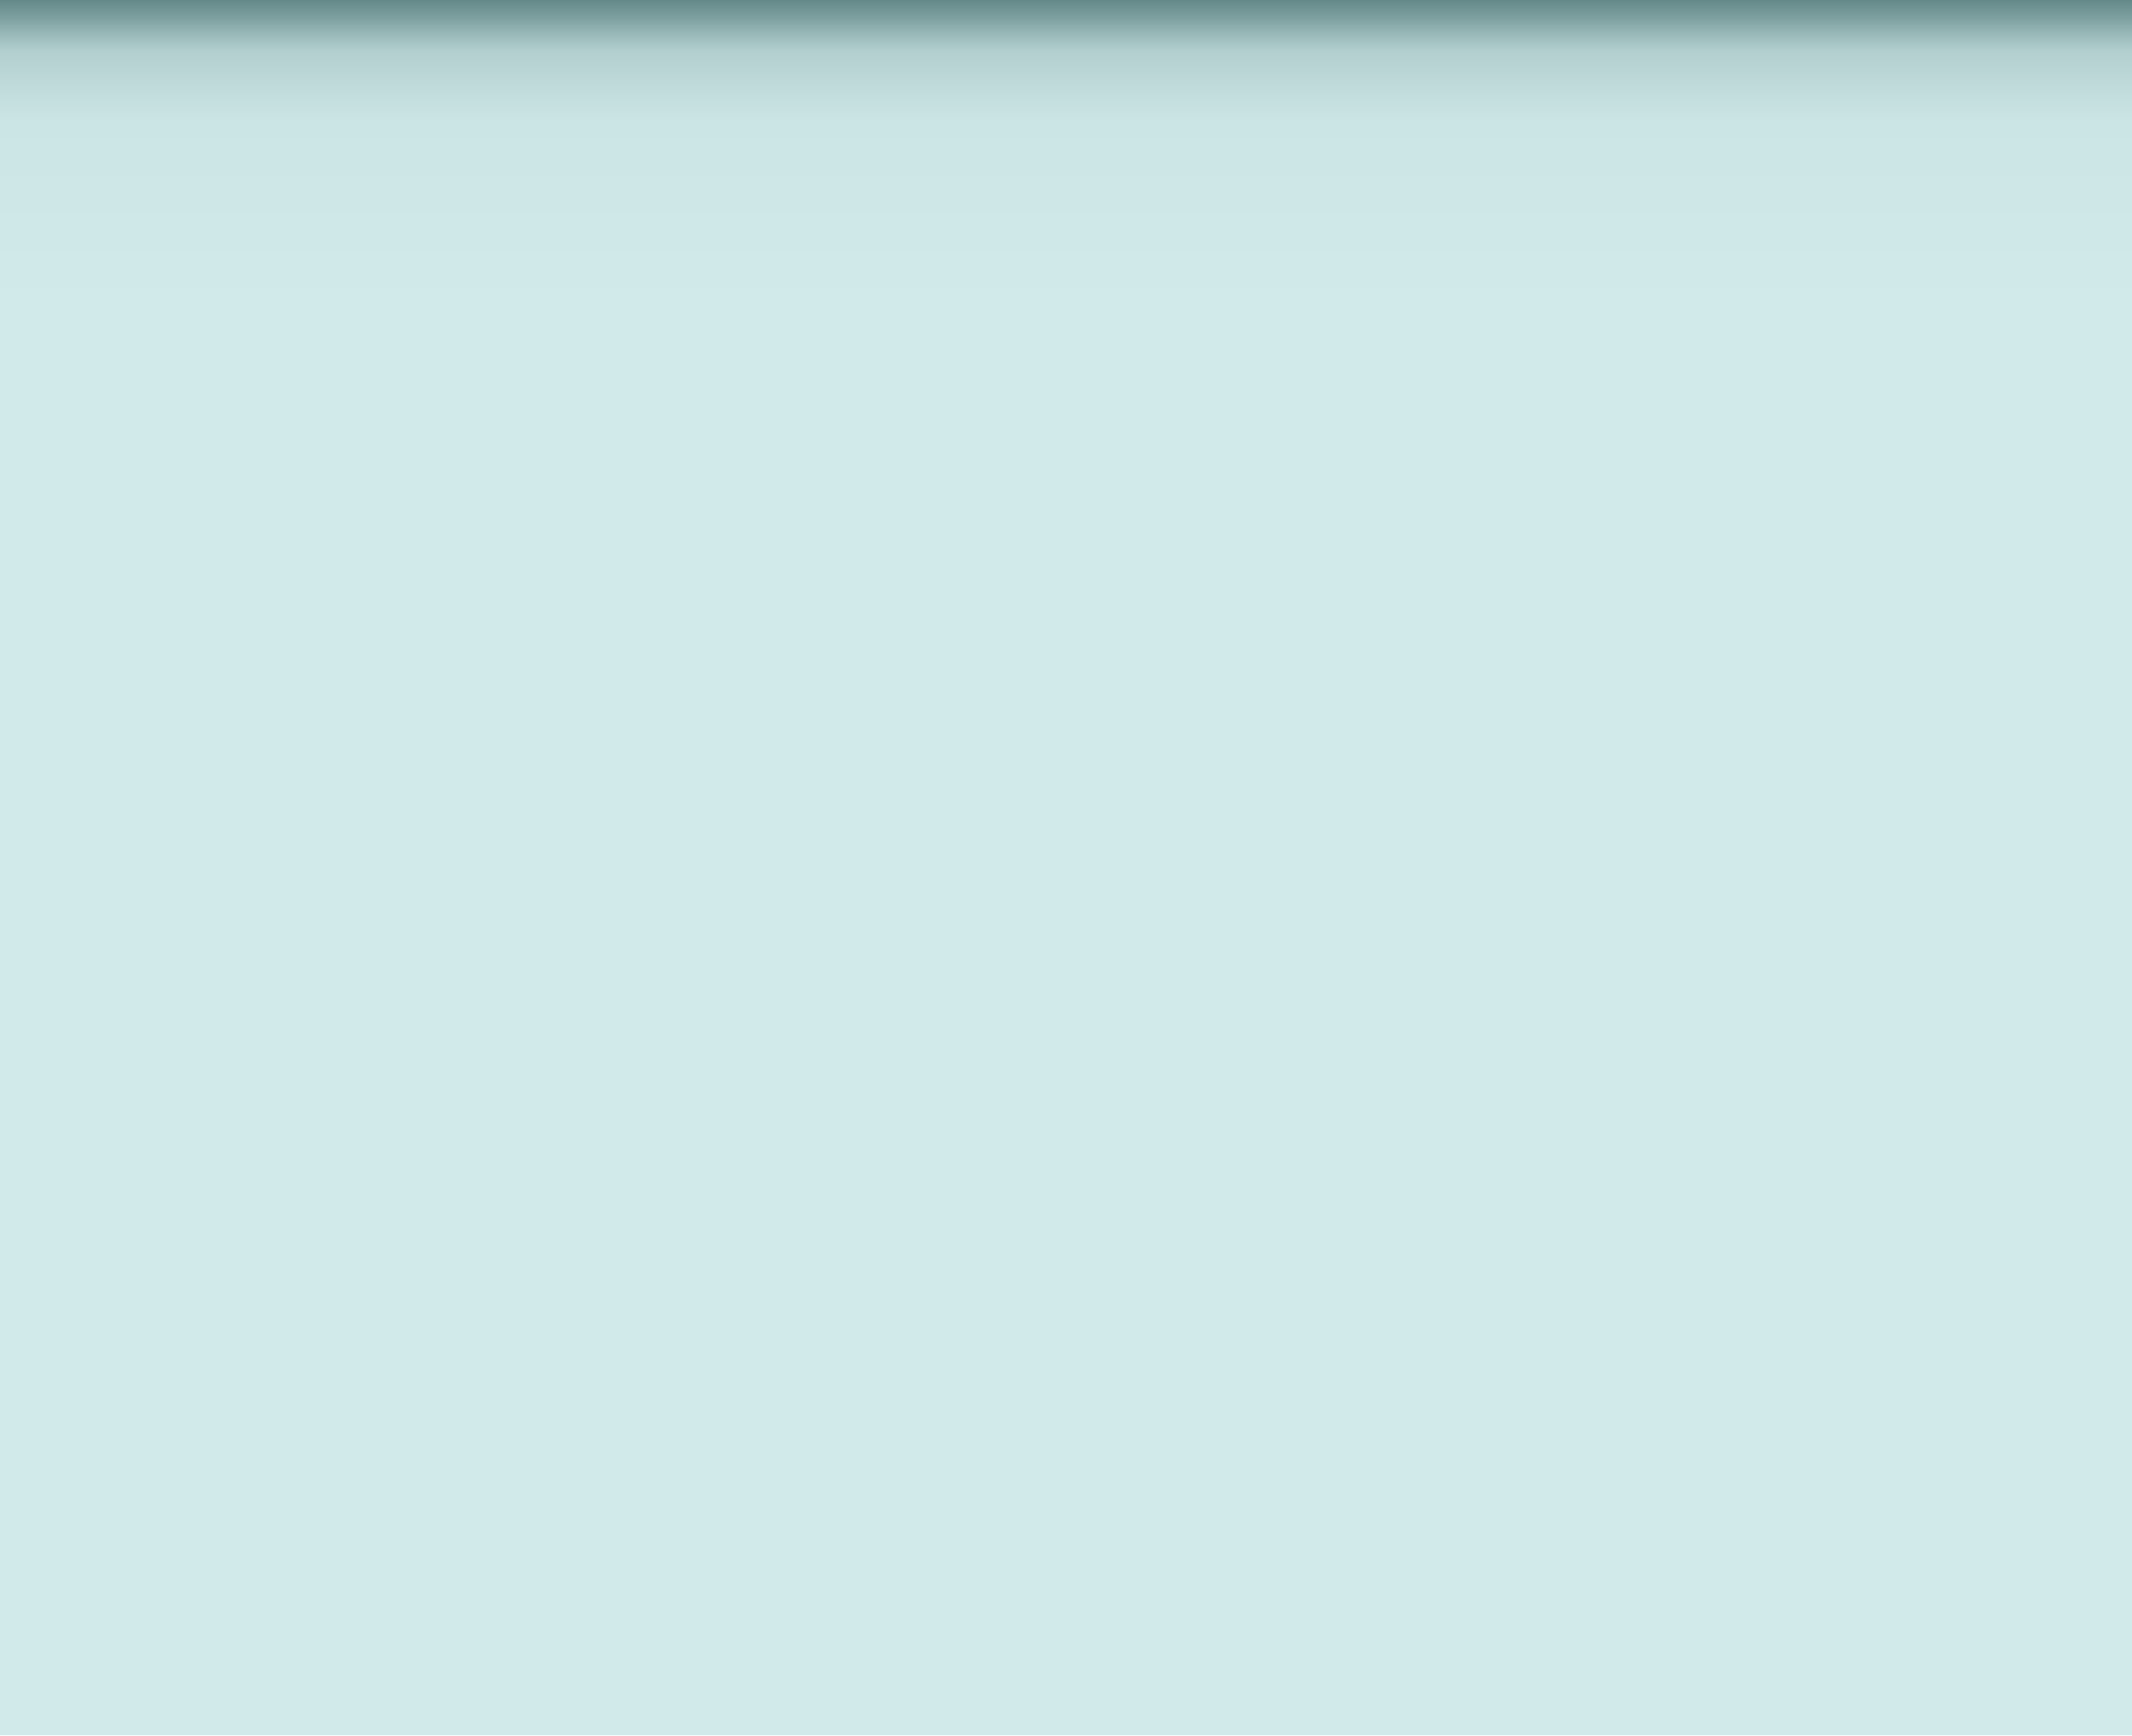
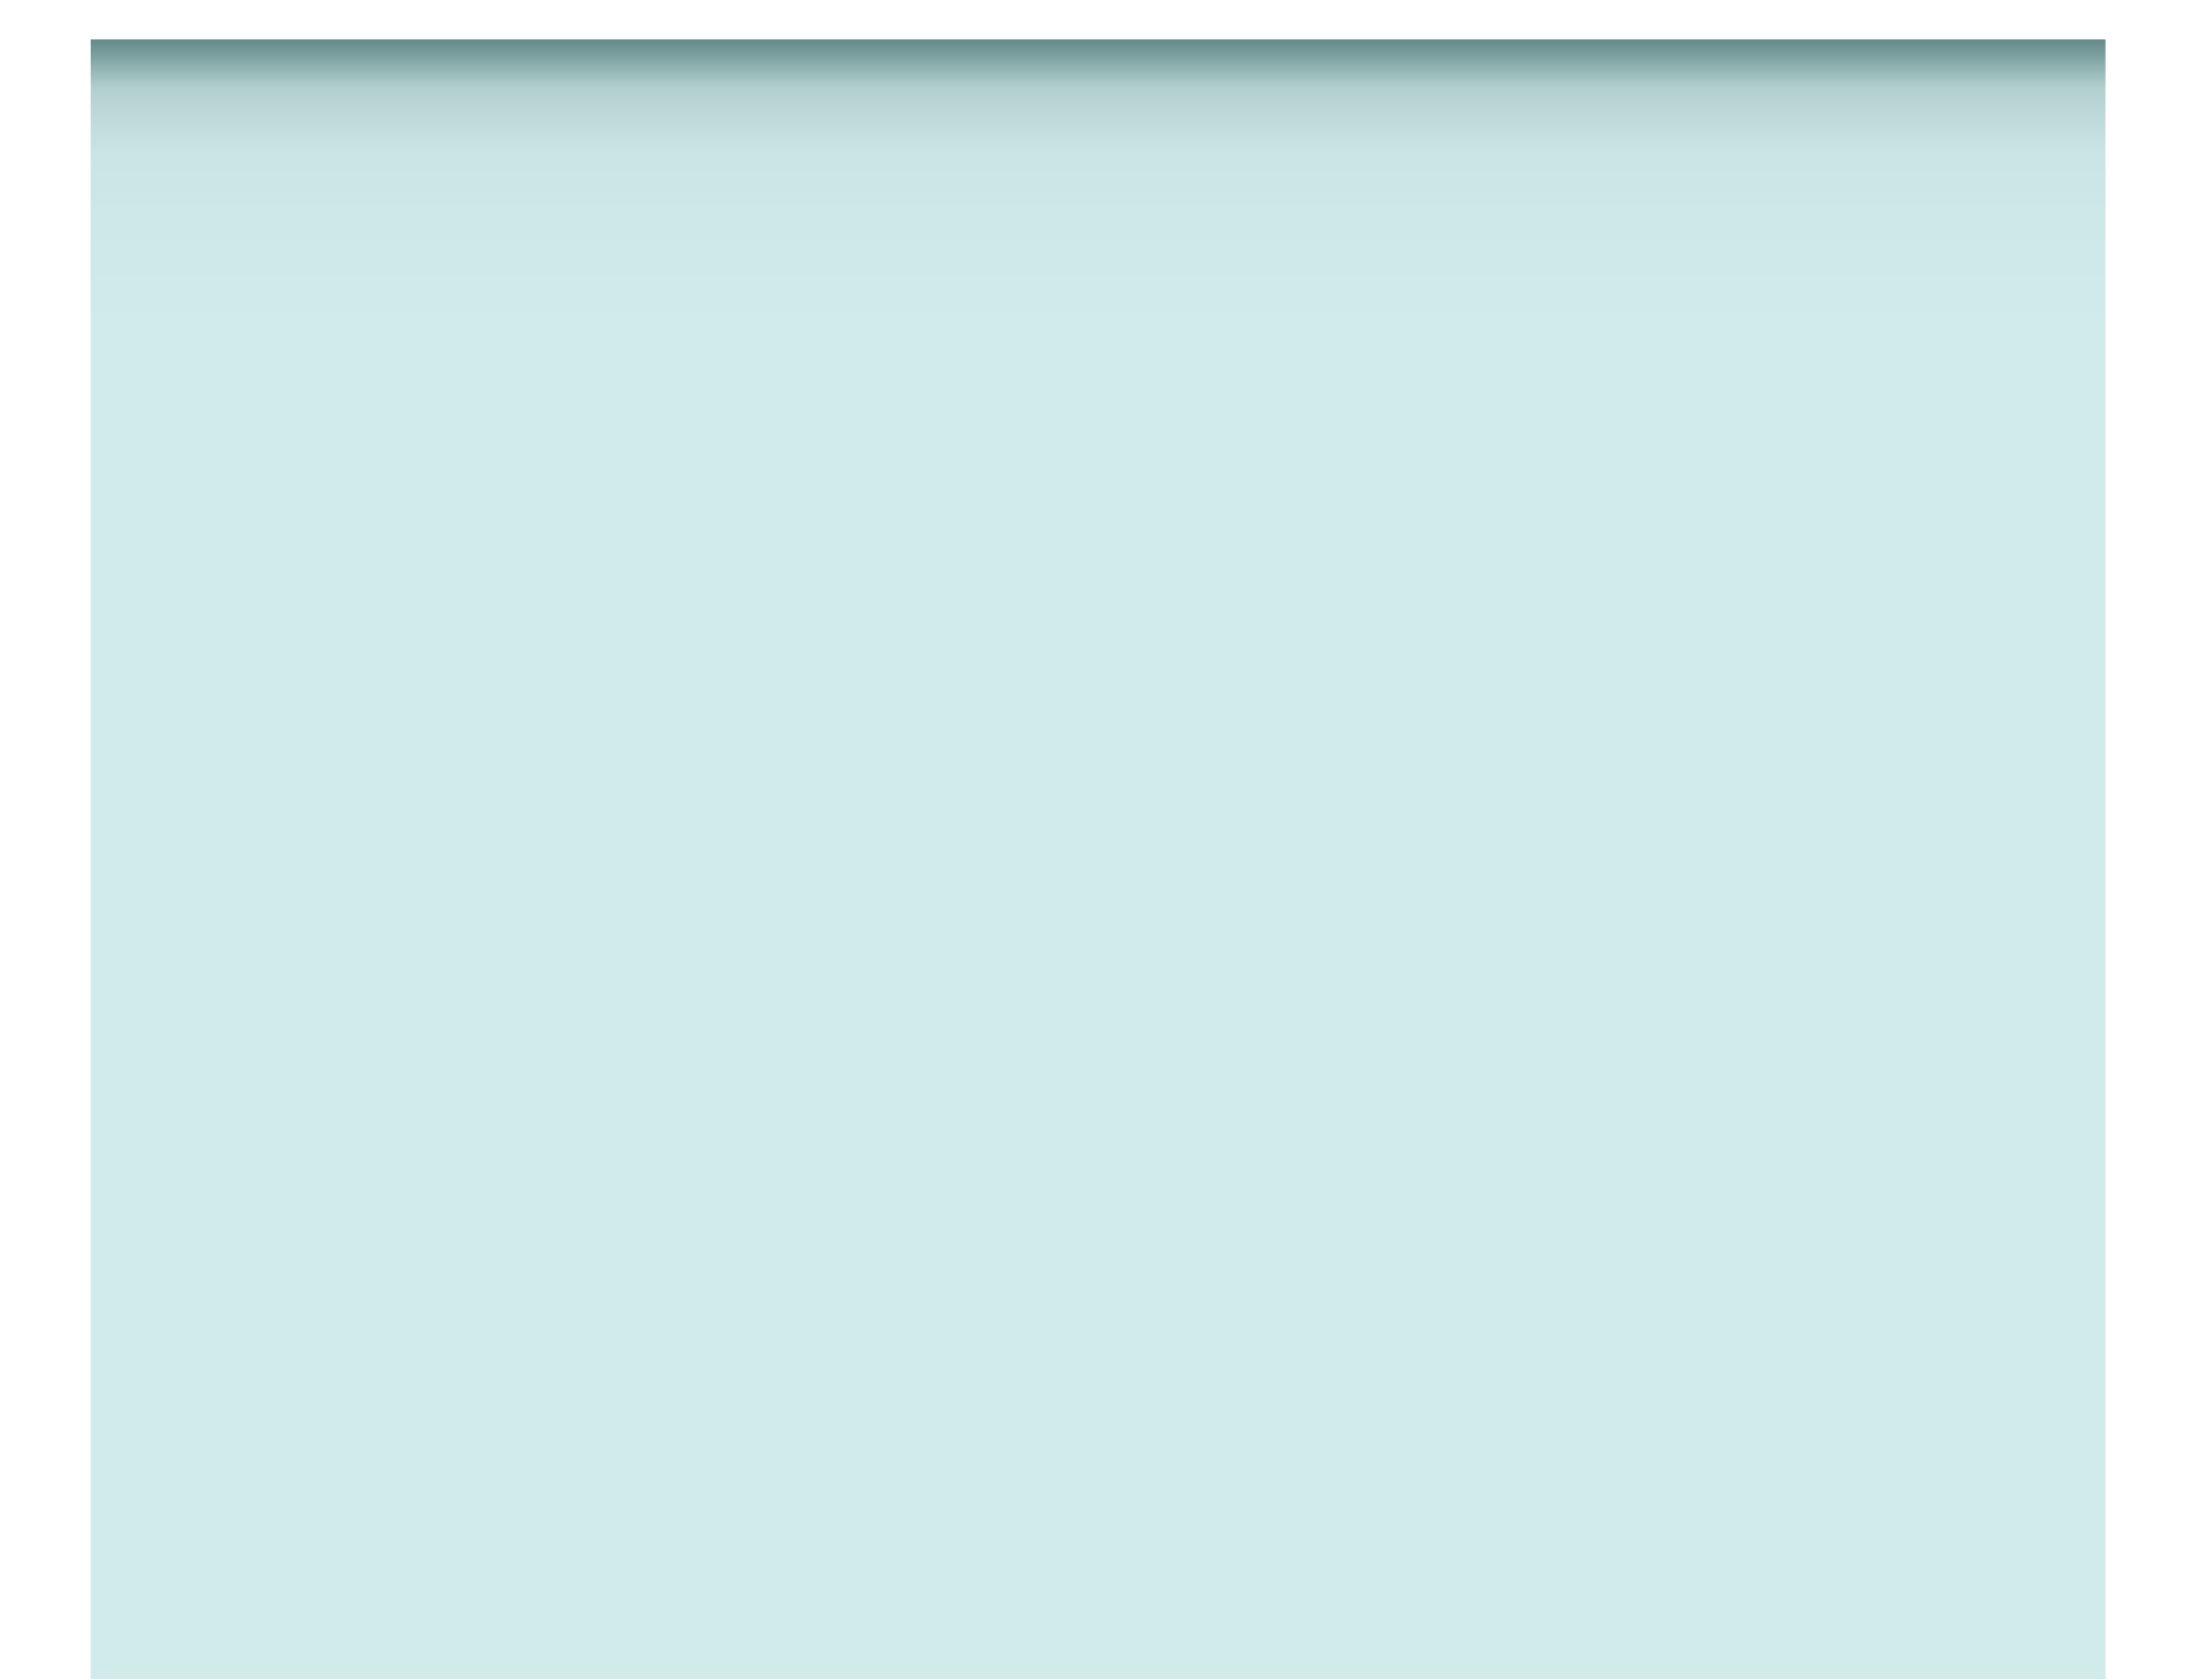
- <svg xmlns="http://www.w3.org/2000/svg" id="Layer_2" data-name="Layer 2" viewBox="0 0 3714.46 3023.76">
+ <svg xmlns="http://www.w3.org/2000/svg" id="ocean" viewBox="0 0 4032 3097.57">
  <defs>
    <style>
      .cls-1 {
        fill: url(#linear-gradient);
      }
    </style>
-     <linearGradient id="linear-gradient" x1="1857.23" y1="3023.76" x2="1857.23" y2="0" gradientUnits="userSpaceOnUse">
+     <linearGradient id="linear-gradient" x1="2024.42" y1="3096.49" x2="2024.42" y2="72.74" gradientUnits="userSpaceOnUse">
      <stop offset=".82" stop-color="#bbe0e0" stop-opacity=".67" />
      <stop offset=".93" stop-color="#b4d9d9" stop-opacity=".69" />
      <stop offset=".97" stop-color="#9dc2c2" stop-opacity=".78" />
      <stop offset=".99" stop-color="#749999" stop-opacity=".94" />
      <stop offset="1" stop-color="#648989" />
    </linearGradient>
  </defs>
-   <g id="ocean">
-     <rect class="cls-1" width="3714.46" height="3023.76" />
-   </g>
+   <rect class="cls-1" x="167.19" y="72.74" width="3714.46" height="3023.76" />
</svg>
